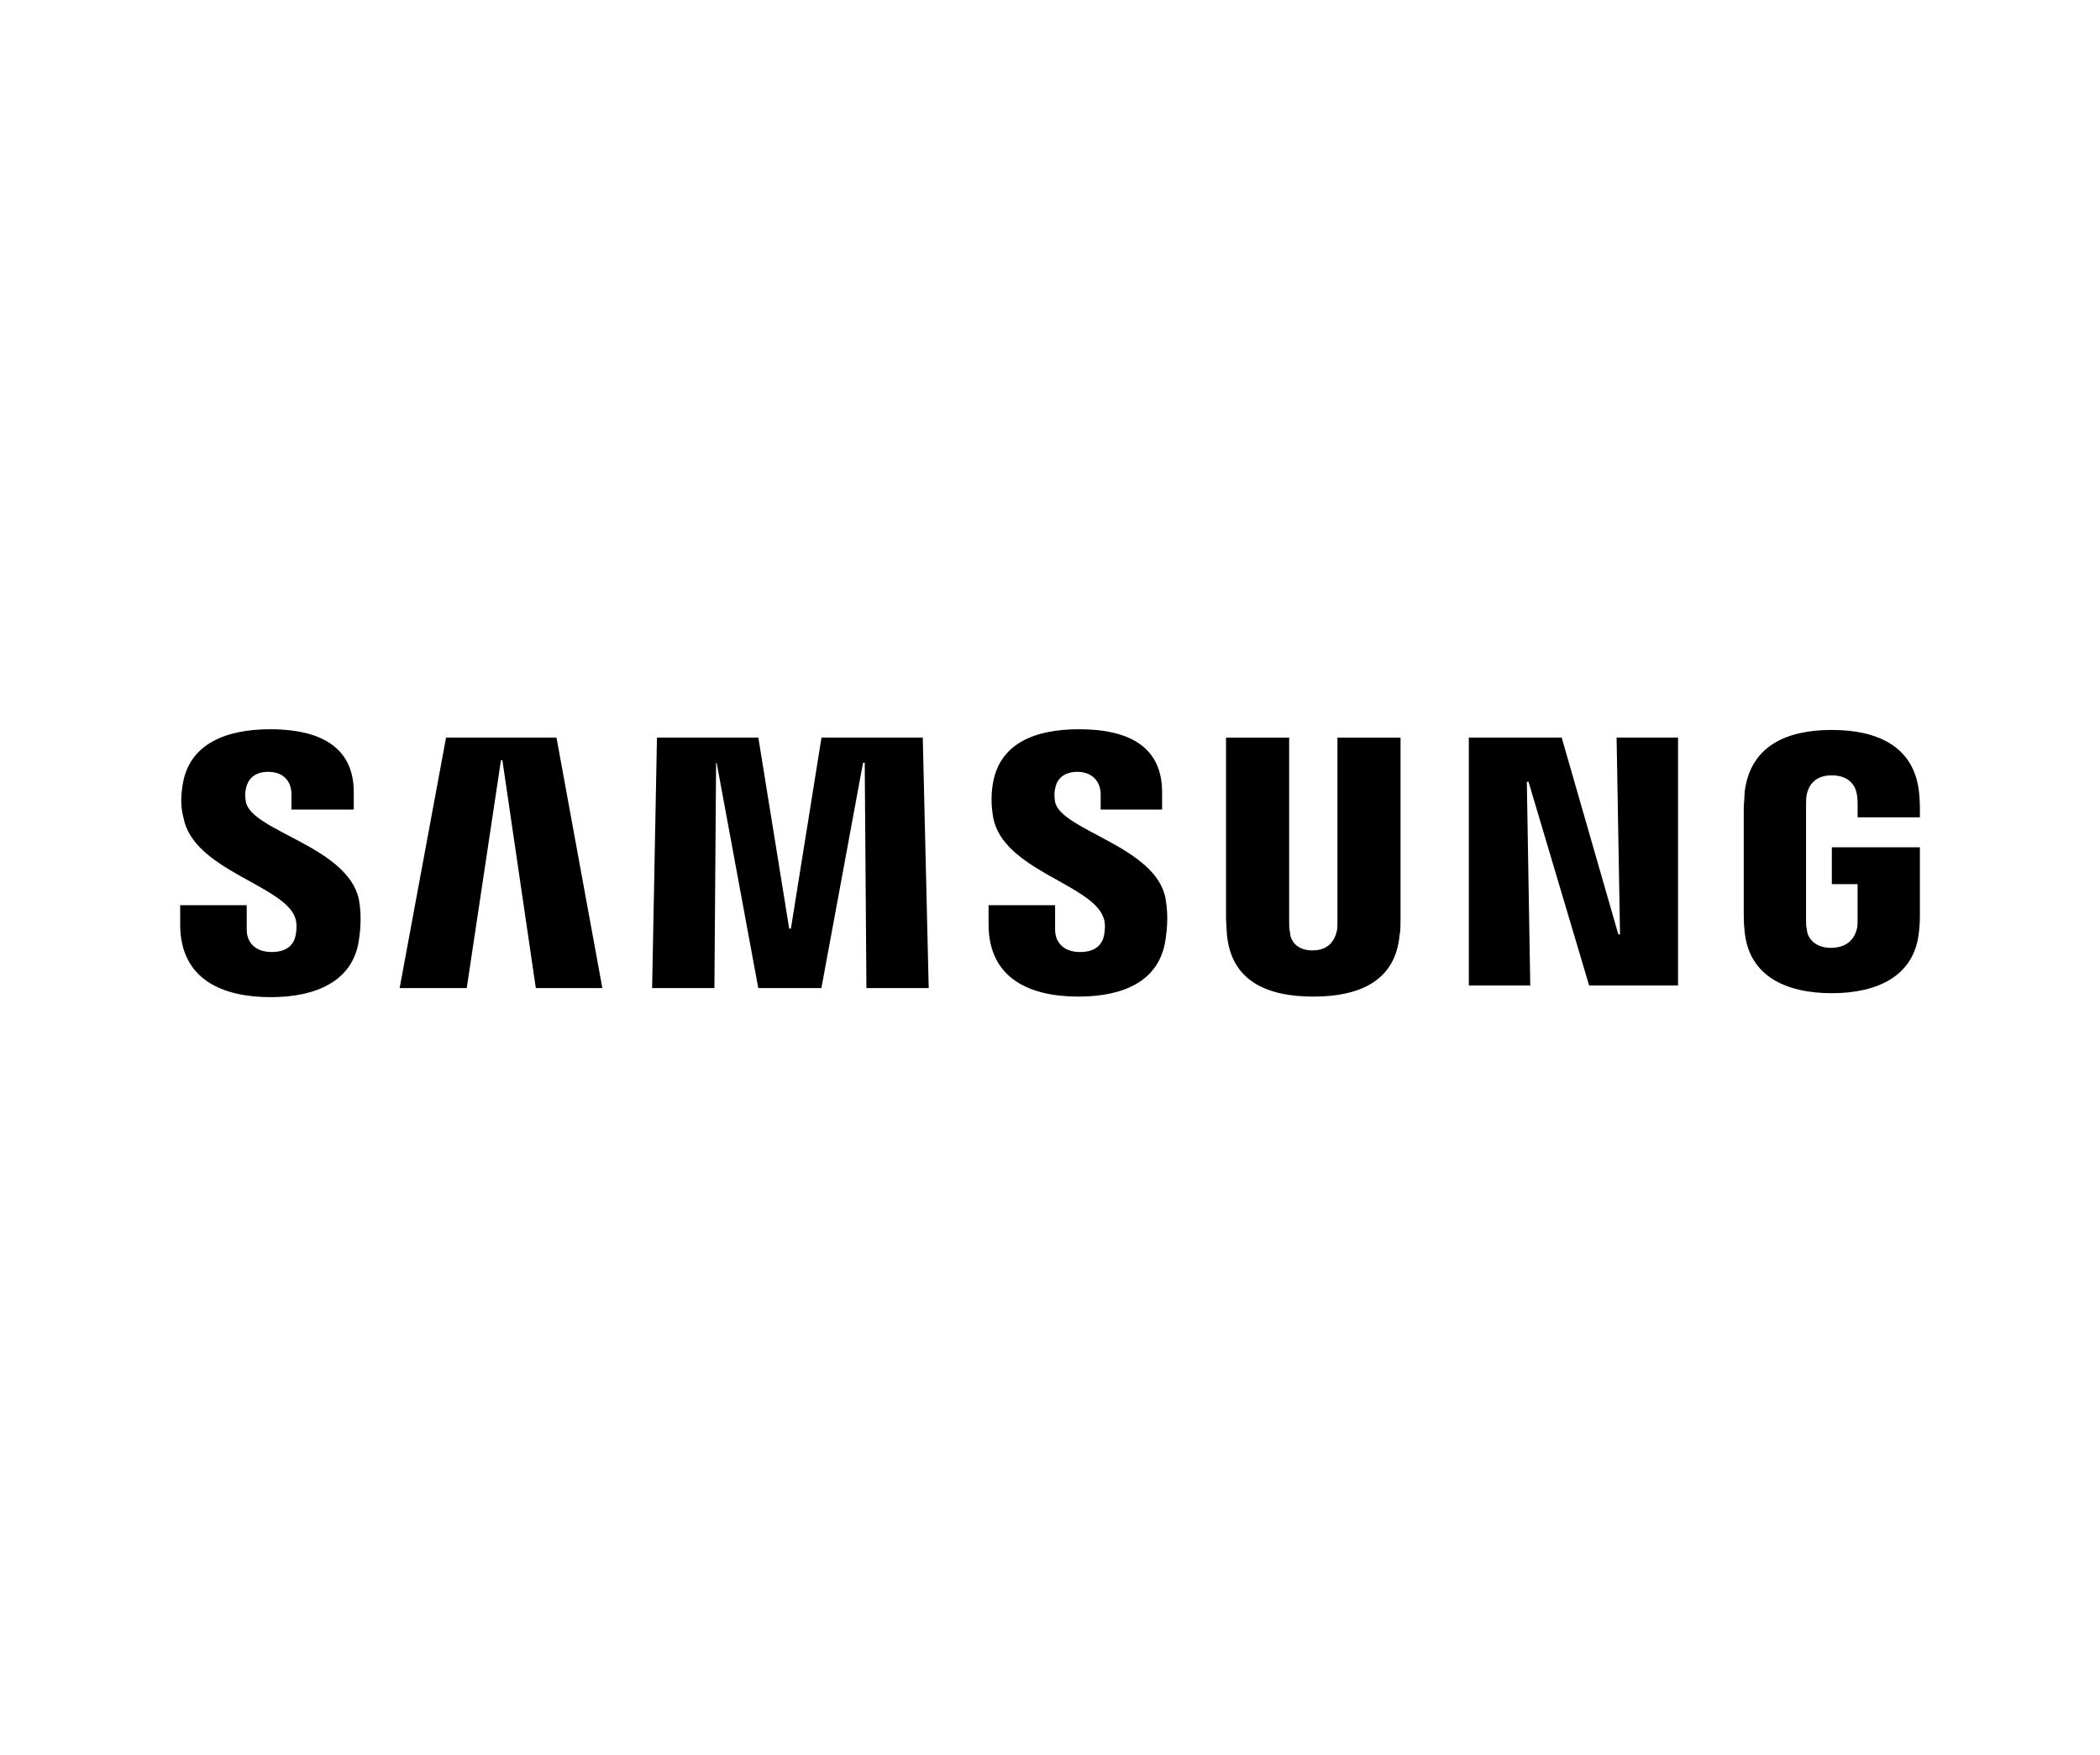
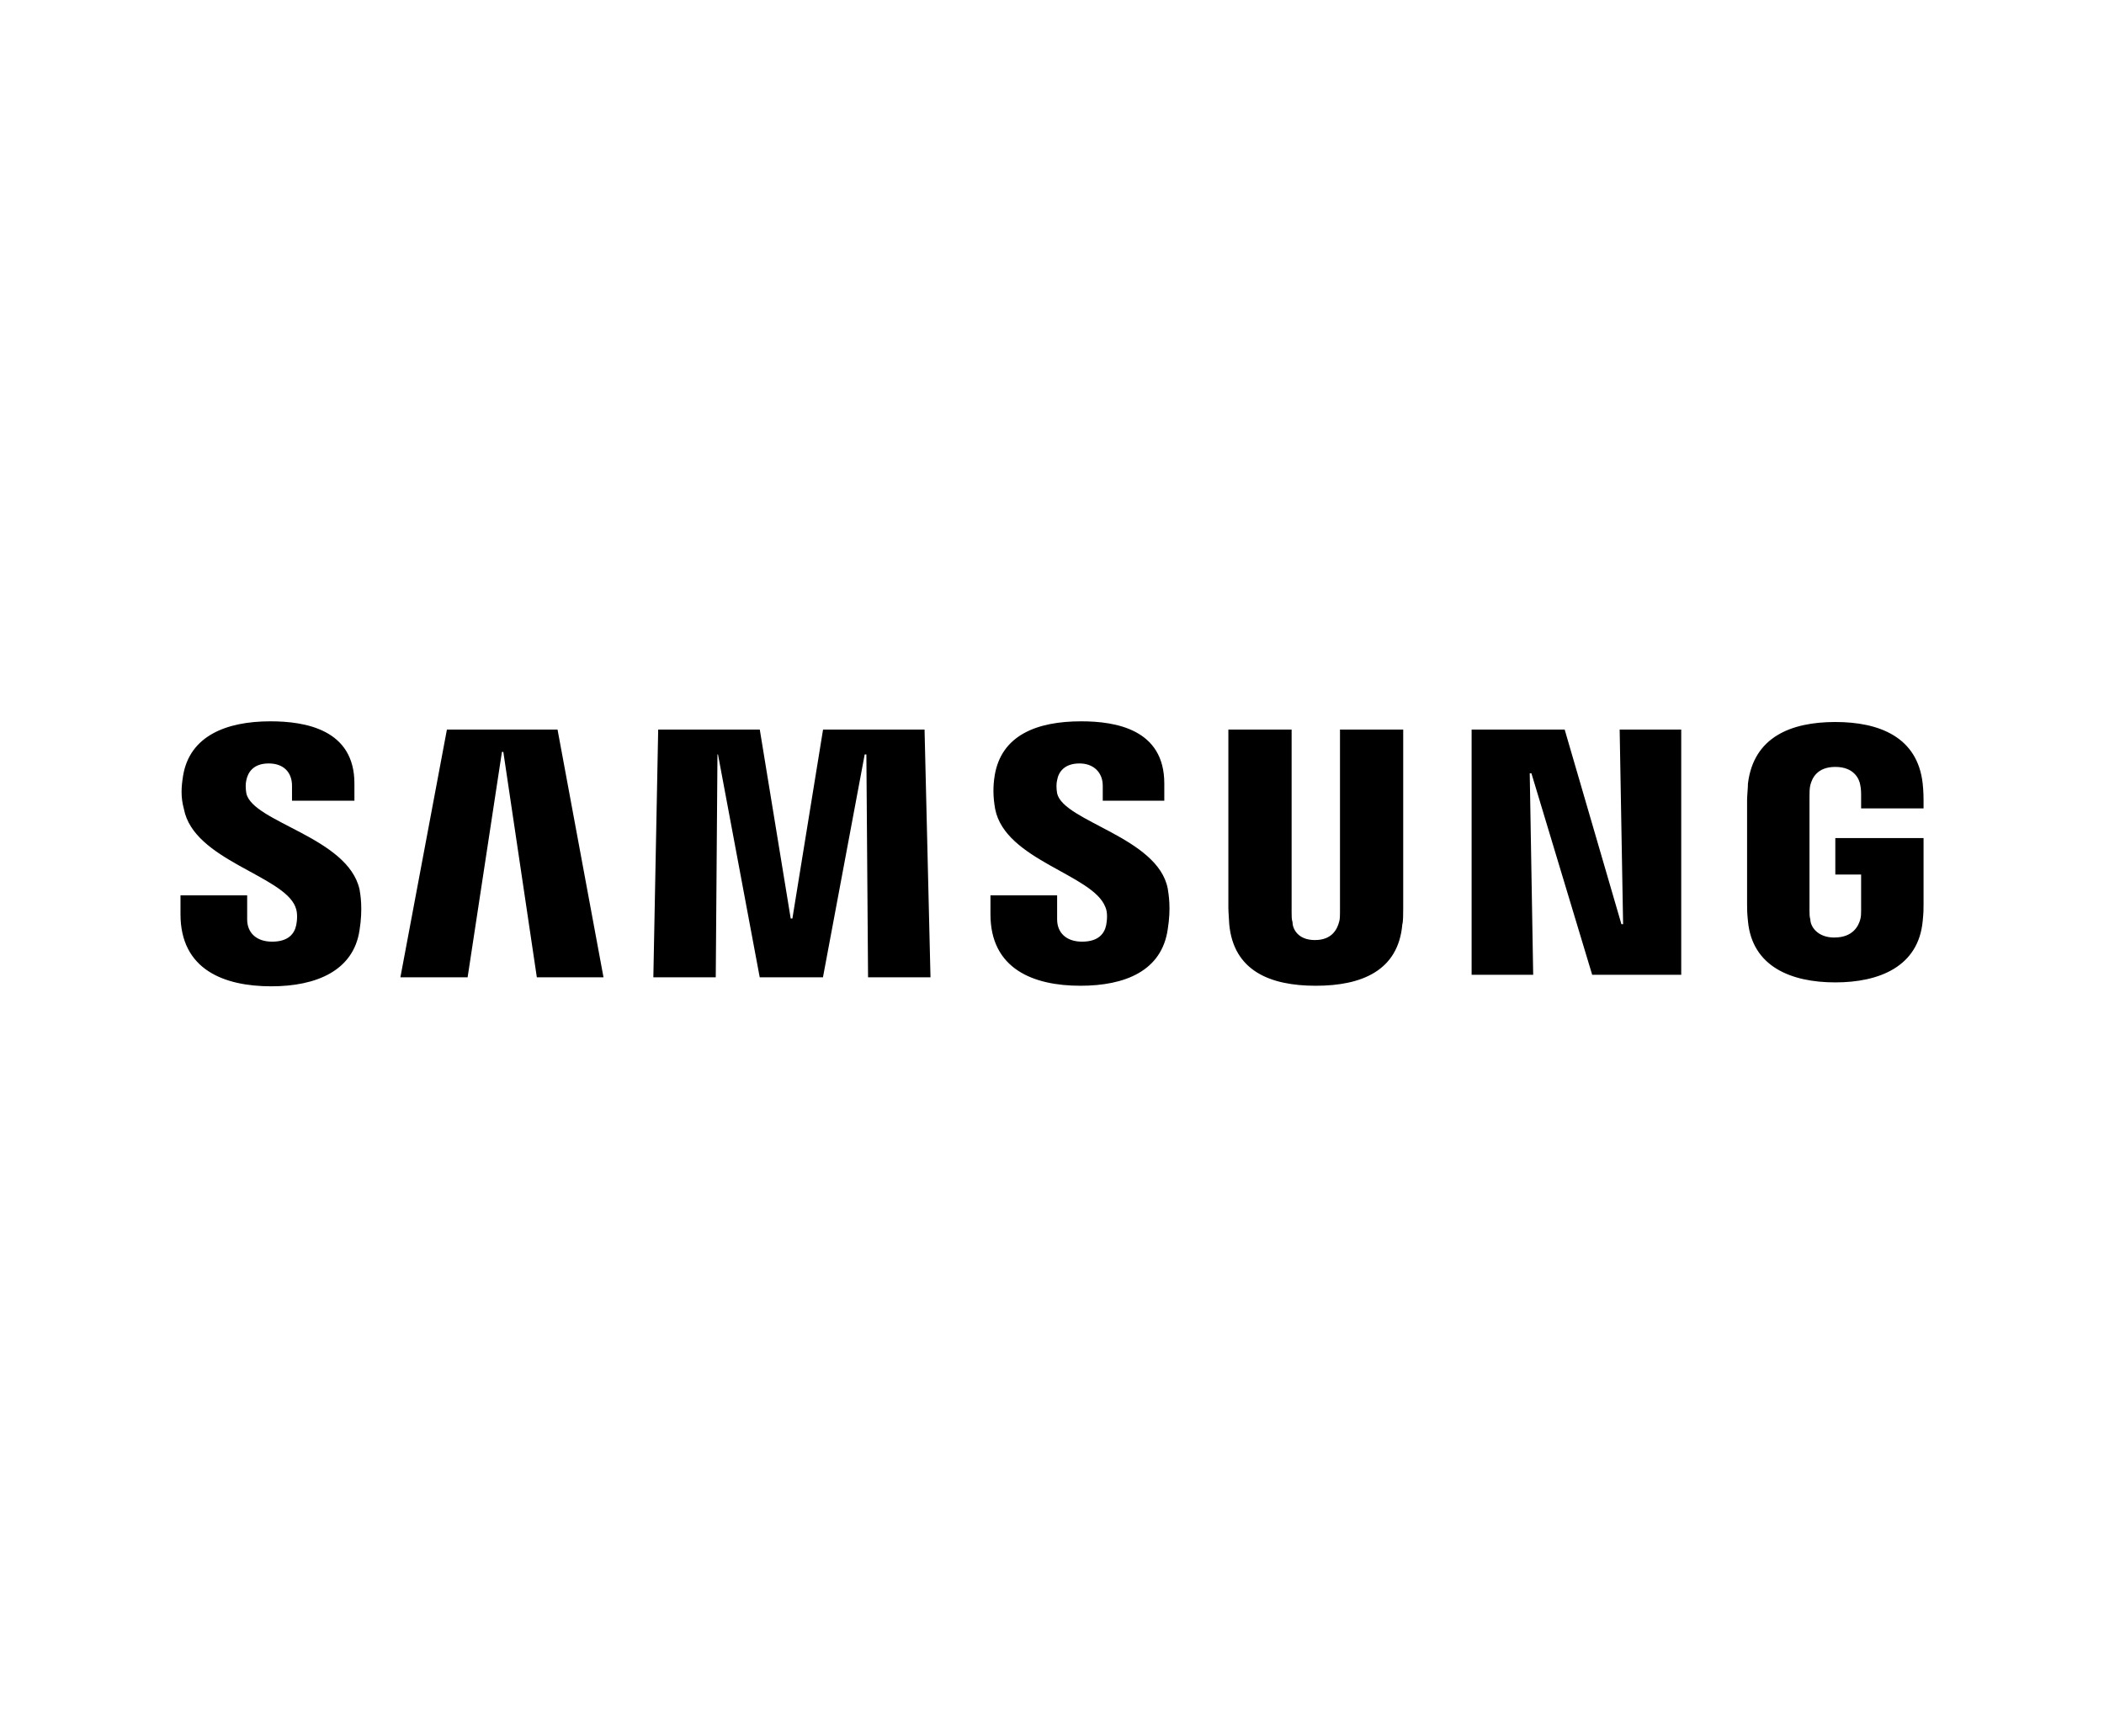
- <svg xmlns="http://www.w3.org/2000/svg" preserveAspectRatio="none" overflow="visible" style="display: block;" width="79" height="66" viewBox="0 0 79 66" fill="none">
+ <svg xmlns="http://www.w3.org/2000/svg" preserveAspectRatio="none" overflow="visible" style="display: block;" width="80" height="66" viewBox="0 0 80 66" fill="none">
  <g id="Logos/Samsung">
-     <path id="Vector" d="M60.815 27.743L60.944 35.145H60.88L58.749 27.743H55.256V37.068H57.567L57.438 29.407H57.502L59.782 37.068H63.126V27.743H60.815ZM16.78 27.743L15.034 37.165H17.558L18.846 28.593H18.899L20.157 37.165H22.66L20.934 27.743H16.78ZM30.904 27.743L29.753 34.929H29.689L28.528 27.743H24.714L24.532 37.165H26.875L26.939 28.69H26.959L28.526 37.165H30.9L32.467 28.69H32.53L32.594 37.165H34.937L34.714 27.743H30.904ZM11.091 34.489C11.187 34.704 11.154 35.026 11.123 35.176C11.06 35.498 10.835 35.809 10.217 35.809C9.62 35.809 9.281 35.465 9.281 34.962V34.048H6.778V34.768C6.778 36.884 8.428 37.507 10.187 37.507C11.87 37.507 13.275 36.917 13.5 35.37C13.629 34.553 13.533 34.017 13.5 33.823C13.062 31.835 9.496 31.278 9.25 30.171C9.217 29.977 9.217 29.795 9.25 29.665C9.314 29.354 9.526 29.032 10.091 29.032C10.655 29.032 10.964 29.377 10.964 29.88V30.449H13.308V29.793C13.308 27.741 11.465 27.43 10.154 27.43C8.491 27.43 7.119 27.988 6.874 29.502C6.81 29.911 6.778 30.296 6.906 30.771C7.279 32.716 10.624 33.285 11.093 34.487L11.091 34.489ZM41.502 34.489C41.598 34.704 41.566 34.995 41.535 35.176C41.472 35.498 41.247 35.809 40.629 35.809C40.032 35.809 39.692 35.465 39.692 34.962V34.048H37.189V34.768C37.189 36.851 38.809 37.486 40.566 37.486C42.249 37.486 43.623 36.917 43.846 35.337C43.975 34.52 43.879 34.015 43.846 33.79C43.474 31.835 39.938 31.245 39.692 30.171C39.66 29.977 39.66 29.795 39.692 29.665C39.745 29.354 39.968 29.032 40.533 29.032C41.065 29.032 41.406 29.377 41.406 29.88V30.449H43.717V29.793C43.717 27.741 41.907 27.43 40.596 27.43C38.934 27.43 37.592 27.956 37.346 29.502C37.283 29.911 37.283 30.296 37.367 30.771C37.751 32.716 41.032 33.252 41.5 34.487L41.502 34.489ZM49.374 35.748C50.035 35.748 50.215 35.306 50.28 35.061C50.313 34.964 50.313 34.803 50.313 34.706V27.745H52.687V34.523C52.687 34.706 52.687 35.059 52.654 35.145C52.505 36.917 51.121 37.486 49.405 37.486C47.689 37.486 46.317 36.917 46.155 35.145C46.155 35.059 46.122 34.704 46.122 34.523V27.745H48.497V34.706C48.497 34.836 48.497 34.964 48.529 35.061C48.529 35.308 48.722 35.748 49.37 35.748H49.374ZM68.879 35.651C69.572 35.651 69.785 35.209 69.848 34.964C69.881 34.867 69.881 34.706 69.881 34.619V33.256H68.912V31.87H72.225V34.395C72.225 34.589 72.225 34.706 72.192 35.028C72.032 36.758 70.562 37.358 68.912 37.358C67.249 37.358 65.79 36.756 65.631 35.028C65.598 34.706 65.598 34.586 65.598 34.395V30.42C65.598 30.27 65.631 29.948 65.631 29.797C65.844 28.026 67.251 27.456 68.912 27.456C70.562 27.456 72 28.026 72.192 29.797C72.225 30.076 72.225 30.42 72.225 30.42V30.742H69.881V30.206C69.881 30.206 69.881 29.981 69.848 29.851C69.815 29.636 69.625 29.164 68.912 29.164C68.218 29.164 68.038 29.605 67.975 29.851C67.942 29.981 67.942 30.142 67.942 30.303V34.621C67.942 34.739 67.942 34.869 67.975 34.966C67.975 35.213 68.22 35.653 68.881 35.653L68.879 35.651Z" fill="black" />
+     <path id="Vector" d="M61.584 27.743L61.715 35.145H61.651L59.493 27.743H55.955V37.068H58.296L58.165 29.407H58.229L60.539 37.068H63.925V27.743H61.584ZM16.993 27.743L15.224 37.165H17.78L19.085 28.593H19.138L20.412 37.165H22.947L21.199 27.743H16.993ZM31.295 27.743L30.129 34.929H30.065L28.889 27.743H25.026L24.842 37.165H27.215L27.28 28.69H27.3L28.887 37.165H31.291L32.878 28.69H32.942L33.006 37.165H35.38L35.154 27.743H31.295ZM11.231 34.489C11.329 34.704 11.295 35.026 11.264 35.176C11.2 35.498 10.972 35.809 10.347 35.809C9.742 35.809 9.398 35.465 9.398 34.962V34.048H6.863V34.768C6.863 36.884 8.535 37.507 10.316 37.507C12.02 37.507 13.443 36.917 13.671 35.37C13.801 34.553 13.704 34.017 13.671 33.823C13.228 31.835 9.616 31.278 9.367 30.171C9.334 29.977 9.334 29.795 9.367 29.665C9.431 29.354 9.647 29.032 10.218 29.032C10.79 29.032 11.103 29.377 11.103 29.88V30.449H13.476V29.793C13.476 27.741 11.61 27.43 10.283 27.43C8.599 27.43 7.209 27.988 6.961 29.502C6.896 29.911 6.863 30.296 6.994 30.771C7.371 32.716 10.759 33.285 11.233 34.487L11.231 34.489ZM42.028 34.489C42.125 34.704 42.092 34.995 42.061 35.176C41.996 35.498 41.769 35.809 41.143 35.809C40.538 35.809 40.195 35.465 40.195 34.962V34.048H37.66V34.768C37.66 36.851 39.3 37.486 41.079 37.486C42.783 37.486 44.175 36.917 44.401 35.337C44.532 34.52 44.434 34.015 44.401 33.79C44.024 31.835 40.443 31.245 40.195 30.171C40.162 29.977 40.162 29.795 40.195 29.665C40.249 29.354 40.474 29.032 41.046 29.032C41.584 29.032 41.93 29.377 41.93 29.88V30.449H44.27V29.793C44.27 27.741 42.438 27.43 41.11 27.43C39.426 27.43 38.068 27.956 37.819 29.502C37.755 29.911 37.755 30.296 37.84 30.771C38.229 32.716 41.551 33.252 42.026 34.487L42.028 34.489ZM49.999 35.748C50.668 35.748 50.85 35.306 50.916 35.061C50.95 34.964 50.95 34.803 50.95 34.706V27.745H53.354V34.523C53.354 34.706 53.354 35.059 53.321 35.145C53.17 36.917 51.768 37.486 50.03 37.486C48.292 37.486 46.903 36.917 46.739 35.145C46.739 35.059 46.706 34.704 46.706 34.523V27.745H49.111V34.706C49.111 34.836 49.111 34.964 49.144 35.061C49.144 35.308 49.338 35.748 49.995 35.748H49.999ZM69.751 35.651C70.453 35.651 70.668 35.209 70.732 34.964C70.765 34.867 70.765 34.706 70.765 34.619V33.256H69.784V31.87H73.139V34.395C73.139 34.589 73.139 34.706 73.106 35.028C72.944 36.758 71.455 37.358 69.784 37.358C68.1 37.358 66.623 36.756 66.462 35.028C66.429 34.706 66.429 34.586 66.429 34.395V30.42C66.429 30.27 66.462 29.948 66.462 29.797C66.677 28.026 68.102 27.456 69.784 27.456C71.455 27.456 72.911 28.026 73.106 29.797C73.139 30.076 73.139 30.42 73.139 30.42V30.742H70.765V30.206C70.765 30.206 70.765 29.981 70.732 29.851C70.699 29.636 70.507 29.164 69.784 29.164C69.082 29.164 68.899 29.605 68.835 29.851C68.802 29.981 68.802 30.142 68.802 30.303V34.621C68.802 34.739 68.802 34.869 68.835 34.966C68.835 35.213 69.084 35.653 69.753 35.653L69.751 35.651Z" fill="black" />
  </g>
</svg>
